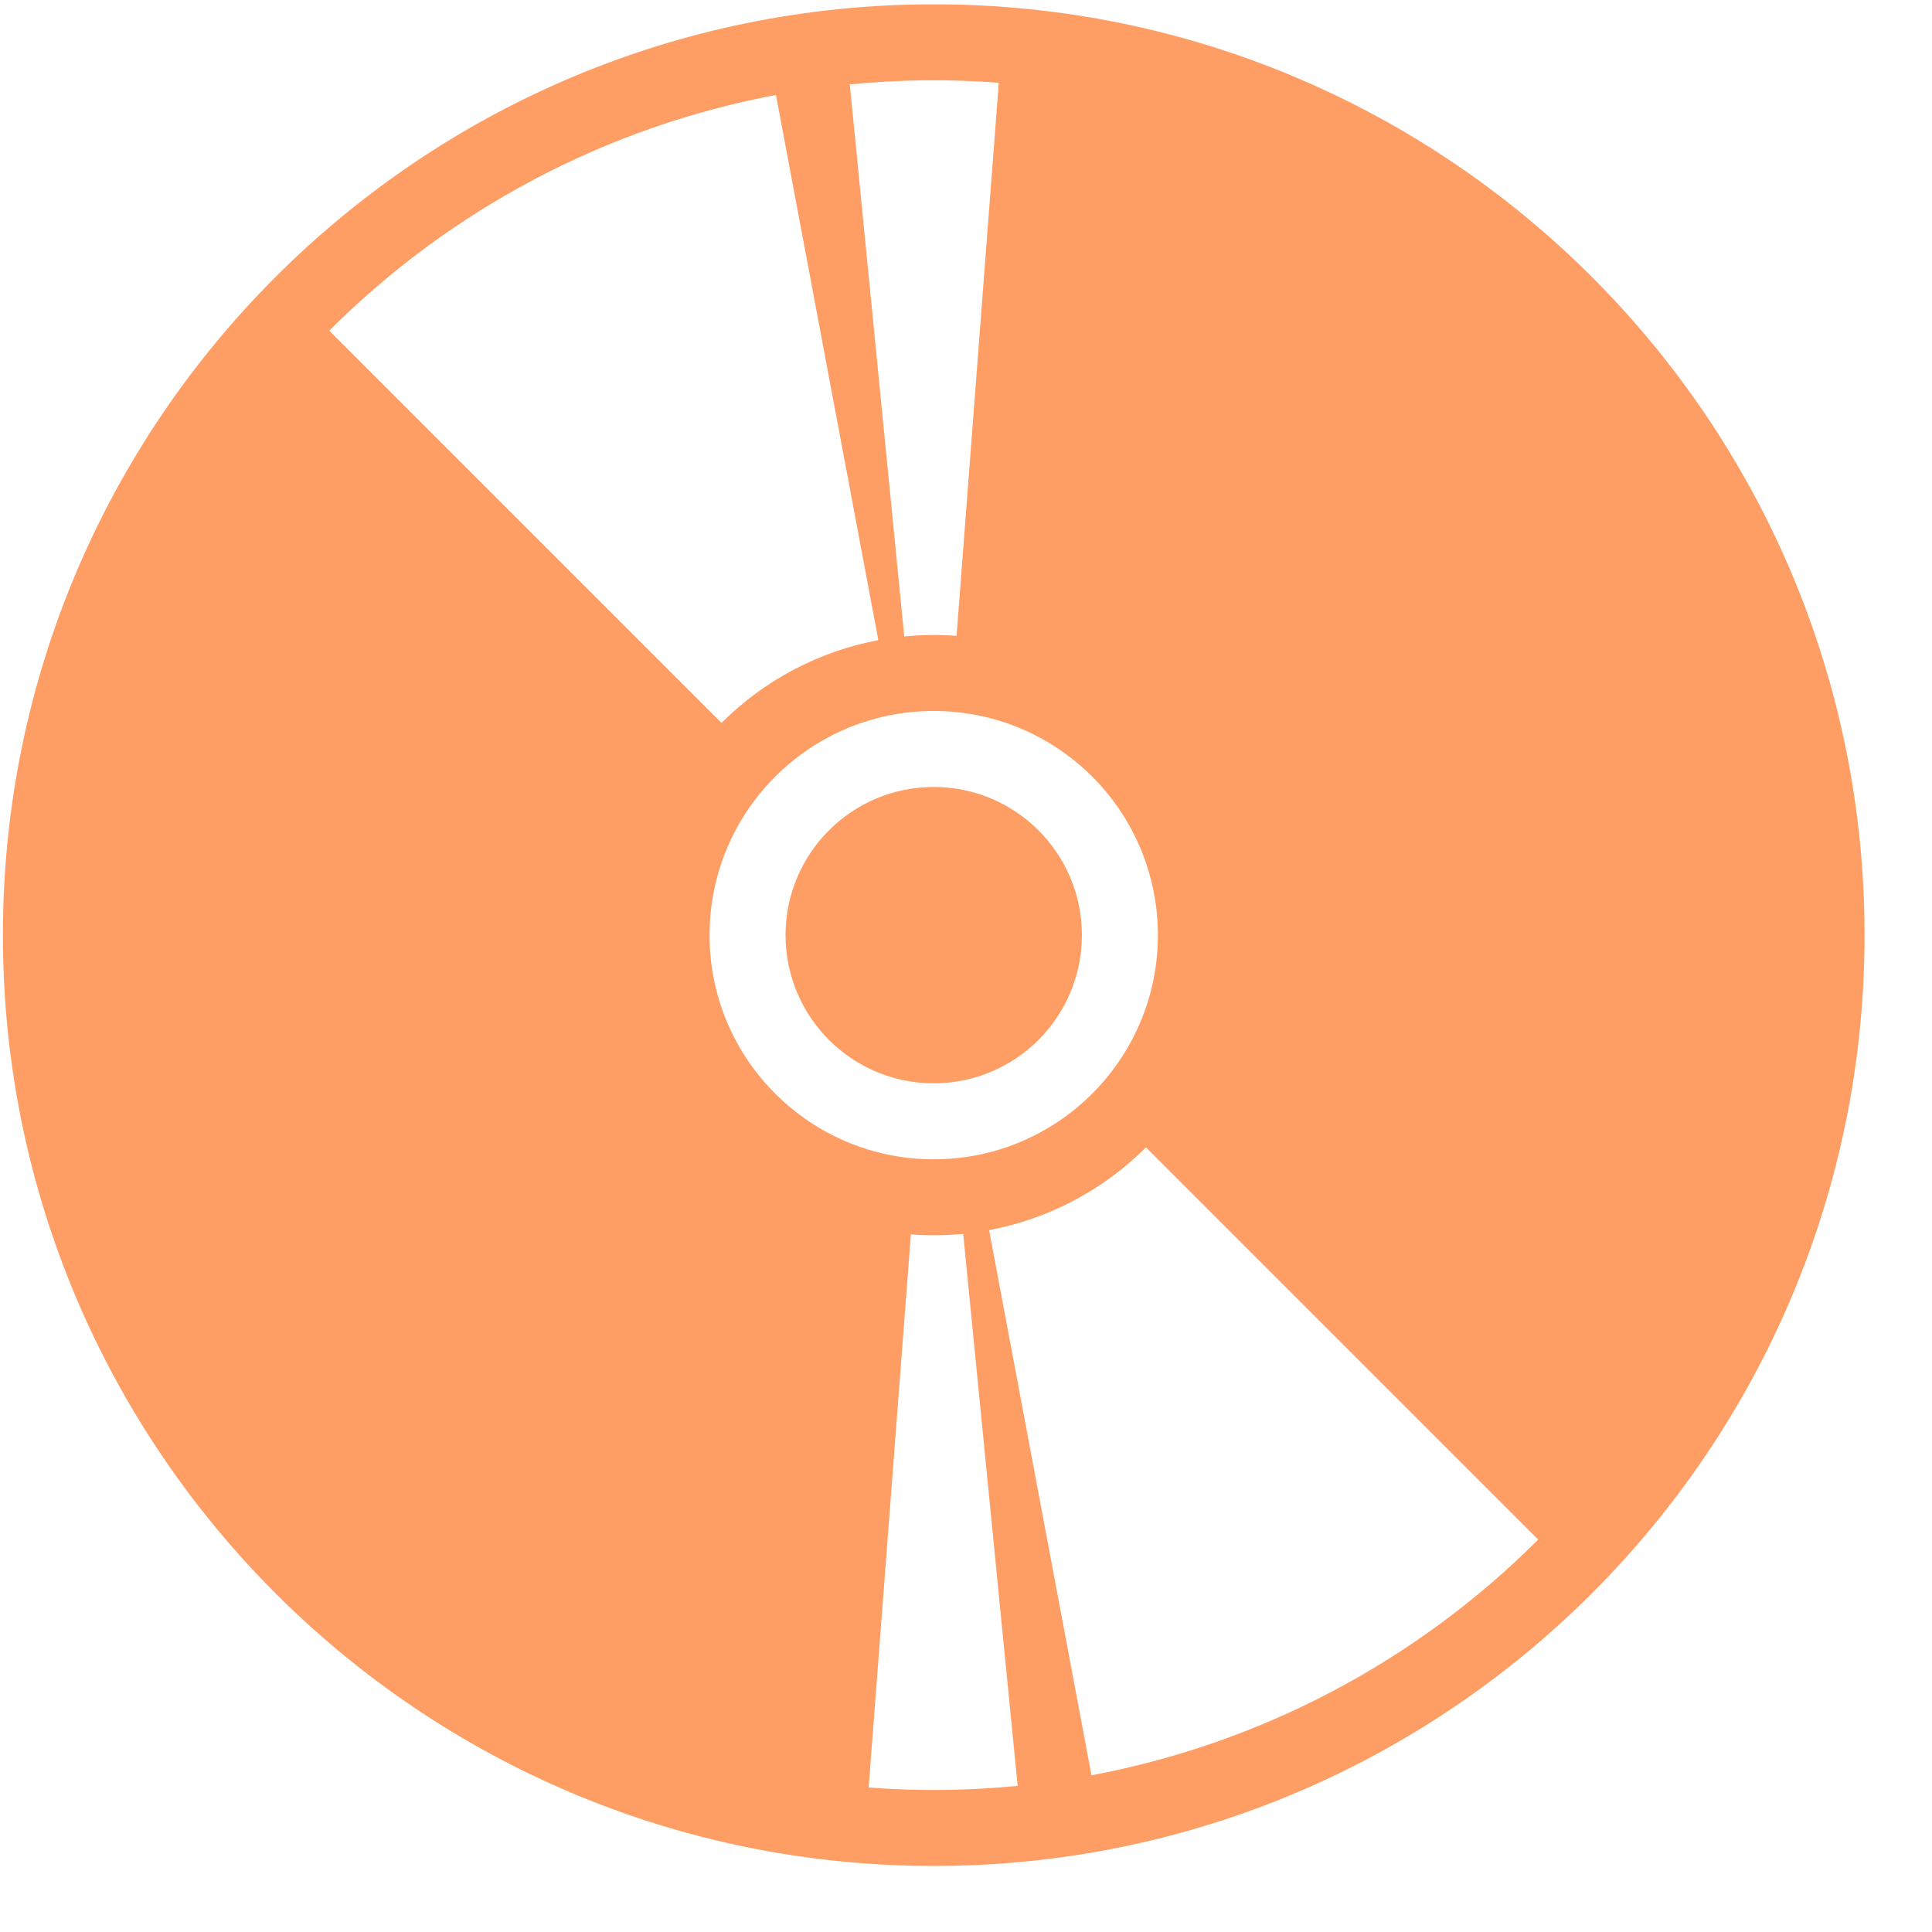
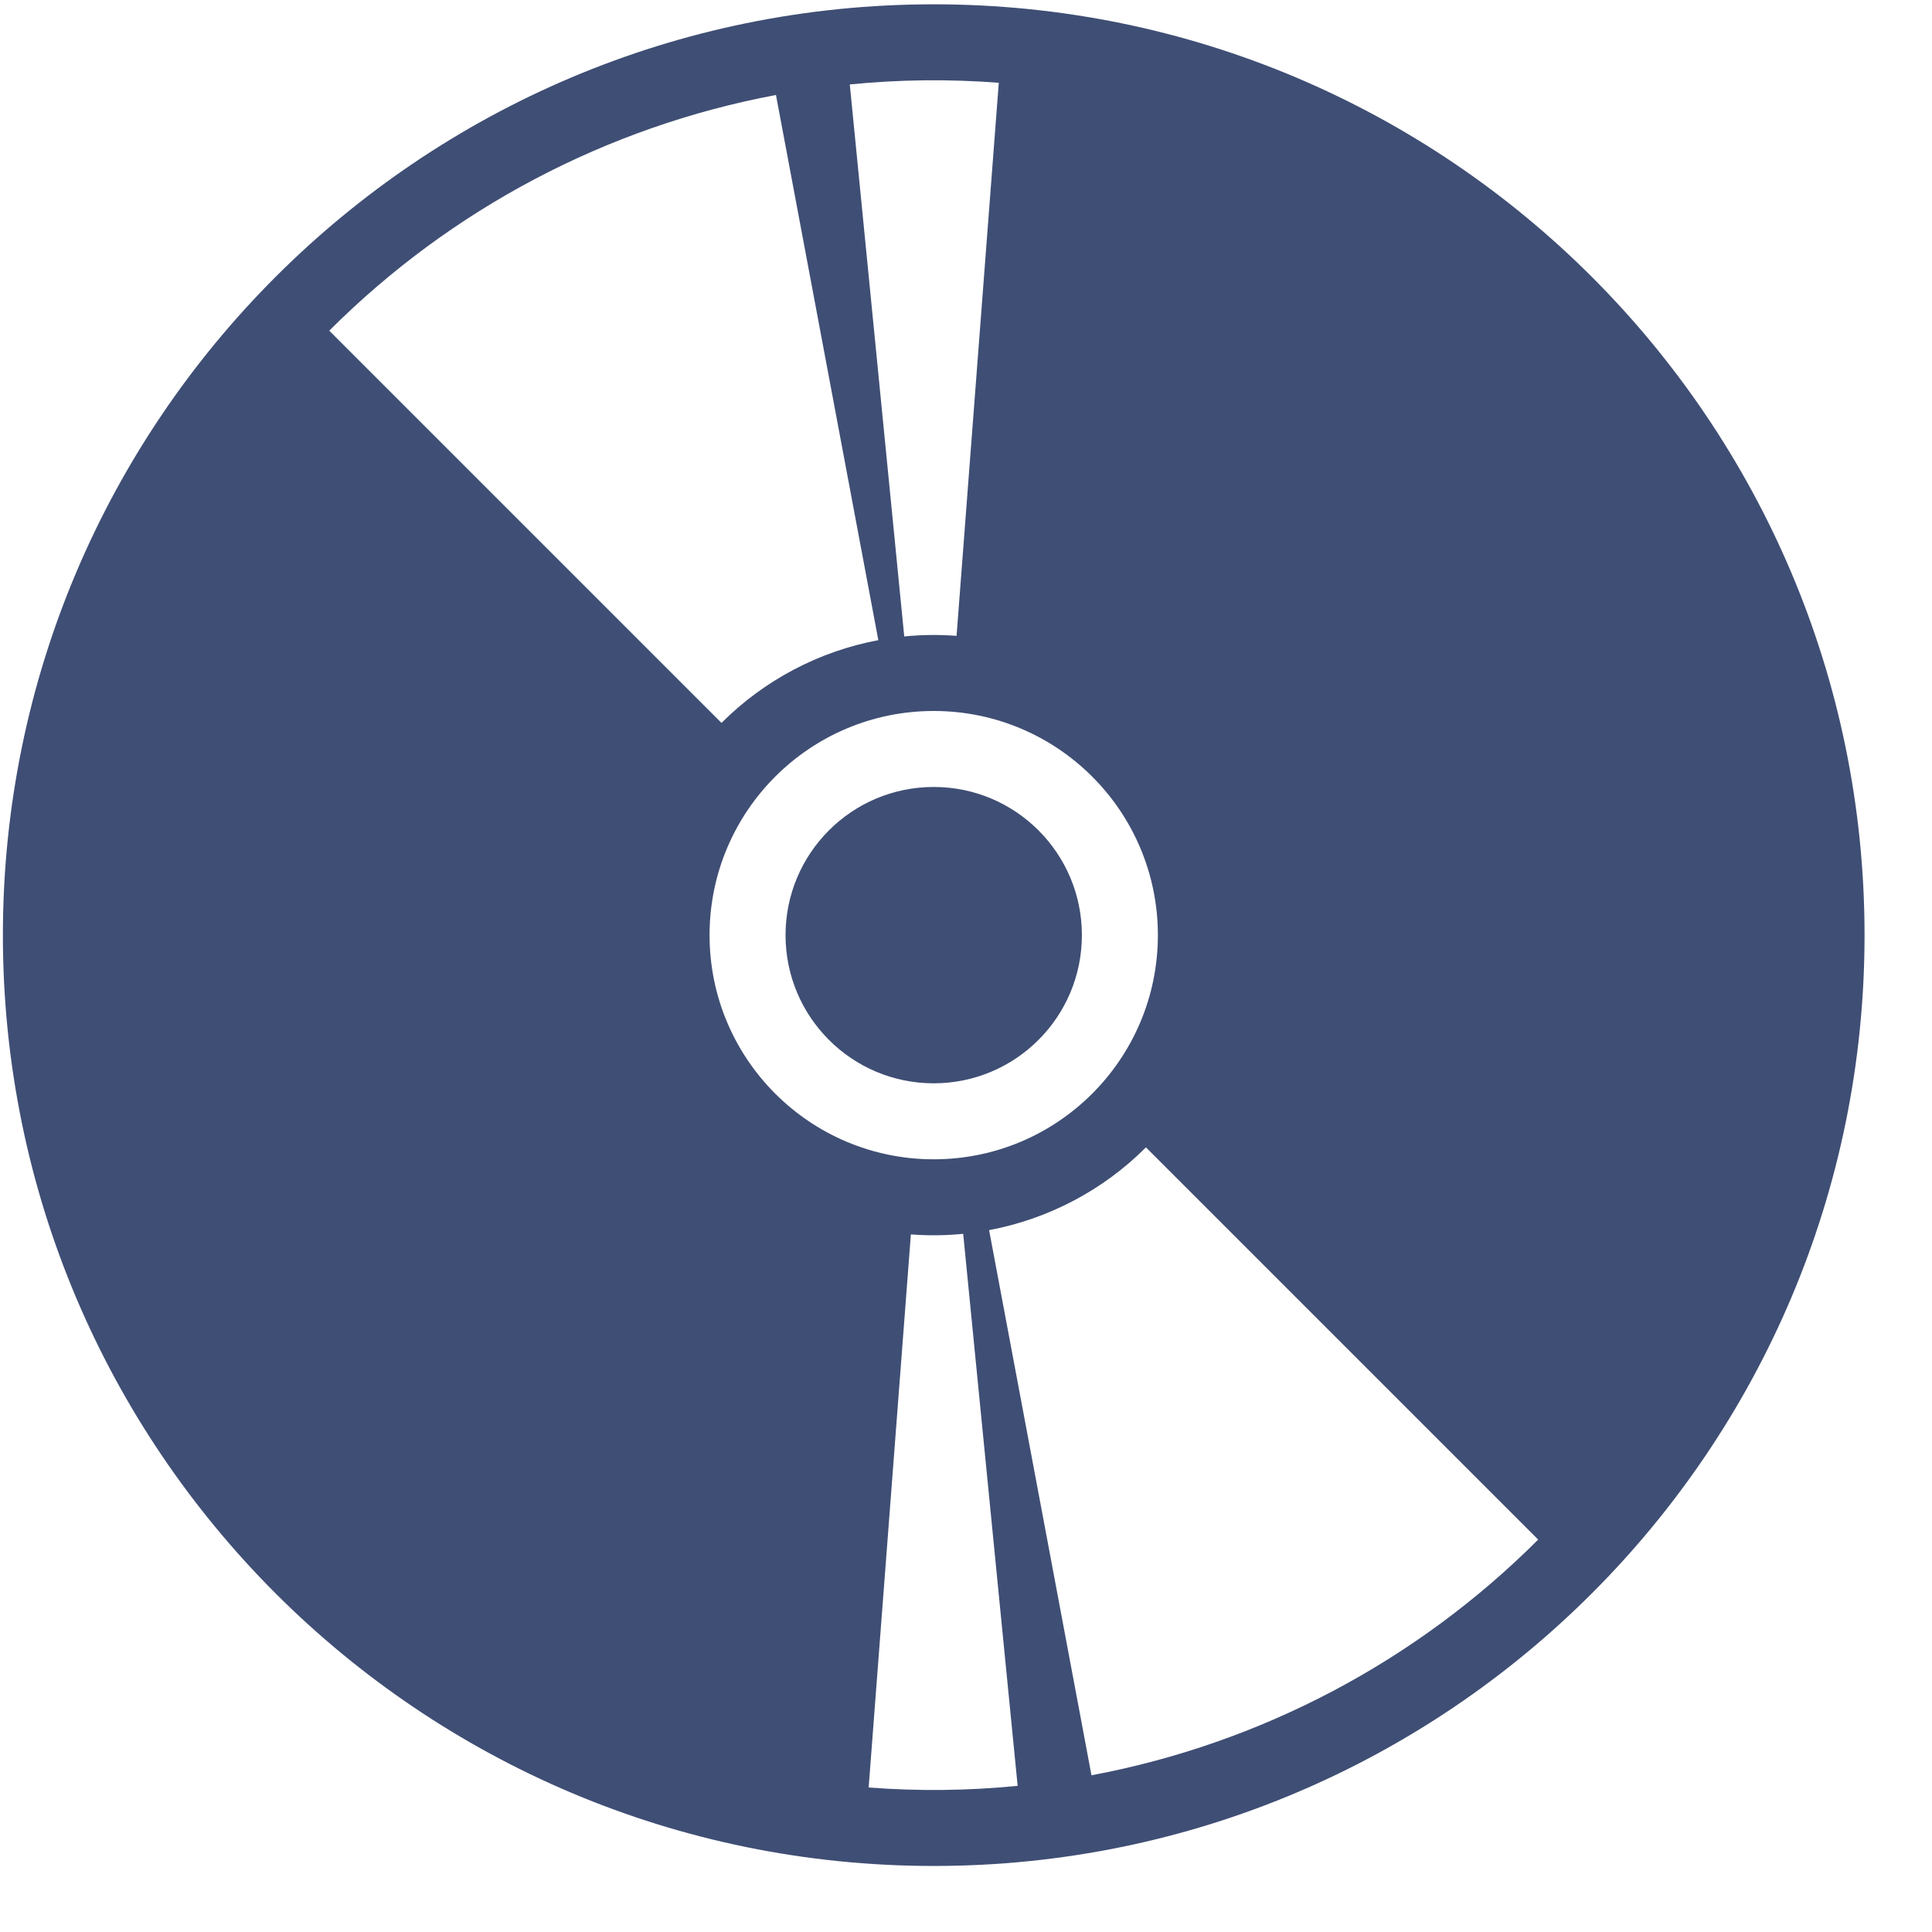
<svg xmlns="http://www.w3.org/2000/svg" version="1.1" id="Capa_1" x="0px" y="0px" viewBox="0 0 612 612" style="enable-background:new 0 0 612 612;" xml:space="preserve">
  <defs id="defs1852" />
  <g id="g1817" transform="matrix(0.9635892,0,0,0.9635892,0.9161156,1.365449)">
    <g id="CD">
-       <path fill="#ff9e64" d="M 306,0 C 137.001,0 0,137.001 0,306 0,474.999 137.001,612 306,612 474.999,612 612,474.999 612,306 612,137.001 474.999,0 306,0 Z m 21.39,25.795 c -4.626,60.608 -9.252,121.215 -13.88,181.823 -5.76,-0.44 -11.449,-0.377 -17.198,0.19 -5.968,-60.491 -11.936,-120.98 -17.904,-181.47 16.372,-1.616 32.577,-1.796 48.982,-0.543 z m -73.251,4.012 c 11.217,59.74 22.435,119.479 33.653,179.219 -19.534,3.668 -37.506,13.151 -51.56,27.205 C 193.25,193.25 150.27,150.27 107.289,107.289 147.317,67.26 198.502,40.253 254.139,29.807 Z M 232.31,306 c 0,-40.698 32.992,-73.69 73.69,-73.69 40.698,0 73.69,32.992 73.69,73.69 0,40.698 -32.992,73.69 -73.69,73.69 -40.698,0 -73.69,-32.992 -73.69,-73.69 z m 52.3,280.205 c 4.626,-60.608 9.252,-121.215 13.88,-181.823 5.76,0.44 11.449,0.377 17.198,-0.19 5.968,60.491 11.936,120.98 17.904,181.47 -16.372,1.616 -32.577,1.796 -48.982,0.543 z m 73.251,-4.012 c -11.217,-59.74 -22.435,-119.479 -33.652,-179.219 19.534,-3.668 37.506,-13.15 51.56,-27.205 42.981,42.981 85.961,85.961 128.942,128.942 -40.028,40.029 -91.213,67.036 -146.85,77.482 z" id="path1812" />
-       <circle fill="#ff9e64" cx="306" cy="306" r="48.71" id="circle1814" />
+       <path fill="#3f4e74" d="M 306,0 C 137.001,0 0,137.001 0,306 0,474.999 137.001,612 306,612 474.999,612 612,474.999 612,306 612,137.001 474.999,0 306,0 Z m 21.39,25.795 c -4.626,60.608 -9.252,121.215 -13.88,181.823 -5.76,-0.44 -11.449,-0.377 -17.198,0.19 -5.968,-60.491 -11.936,-120.98 -17.904,-181.47 16.372,-1.616 32.577,-1.796 48.982,-0.543 z m -73.251,4.012 c 11.217,59.74 22.435,119.479 33.653,179.219 -19.534,3.668 -37.506,13.151 -51.56,27.205 C 193.25,193.25 150.27,150.27 107.289,107.289 147.317,67.26 198.502,40.253 254.139,29.807 Z M 232.31,306 c 0,-40.698 32.992,-73.69 73.69,-73.69 40.698,0 73.69,32.992 73.69,73.69 0,40.698 -32.992,73.69 -73.69,73.69 -40.698,0 -73.69,-32.992 -73.69,-73.69 z m 52.3,280.205 c 4.626,-60.608 9.252,-121.215 13.88,-181.823 5.76,0.44 11.449,0.377 17.198,-0.19 5.968,60.491 11.936,120.98 17.904,181.47 -16.372,1.616 -32.577,1.796 -48.982,0.543 z m 73.251,-4.012 c -11.217,-59.74 -22.435,-119.479 -33.652,-179.219 19.534,-3.668 37.506,-13.15 51.56,-27.205 42.981,42.981 85.961,85.961 128.942,128.942 -40.028,40.029 -91.213,67.036 -146.85,77.482 z" id="path1812" />
+       <circle fill="#3f4e74" cx="306" cy="306" r="48.71" id="circle1814" />
    </g>
  </g>
  <g id="g1819">
</g>
  <g id="g1821">
</g>
  <g id="g1823">
</g>
  <g id="g1825">
</g>
  <g id="g1827">
</g>
  <g id="g1829">
</g>
  <g id="g1831">
</g>
  <g id="g1833">
</g>
  <g id="g1835">
</g>
  <g id="g1837">
</g>
  <g id="g1839">
</g>
  <g id="g1841">
</g>
  <g id="g1843">
</g>
  <g id="g1845">
</g>
  <g id="g1847">
</g>
</svg>
